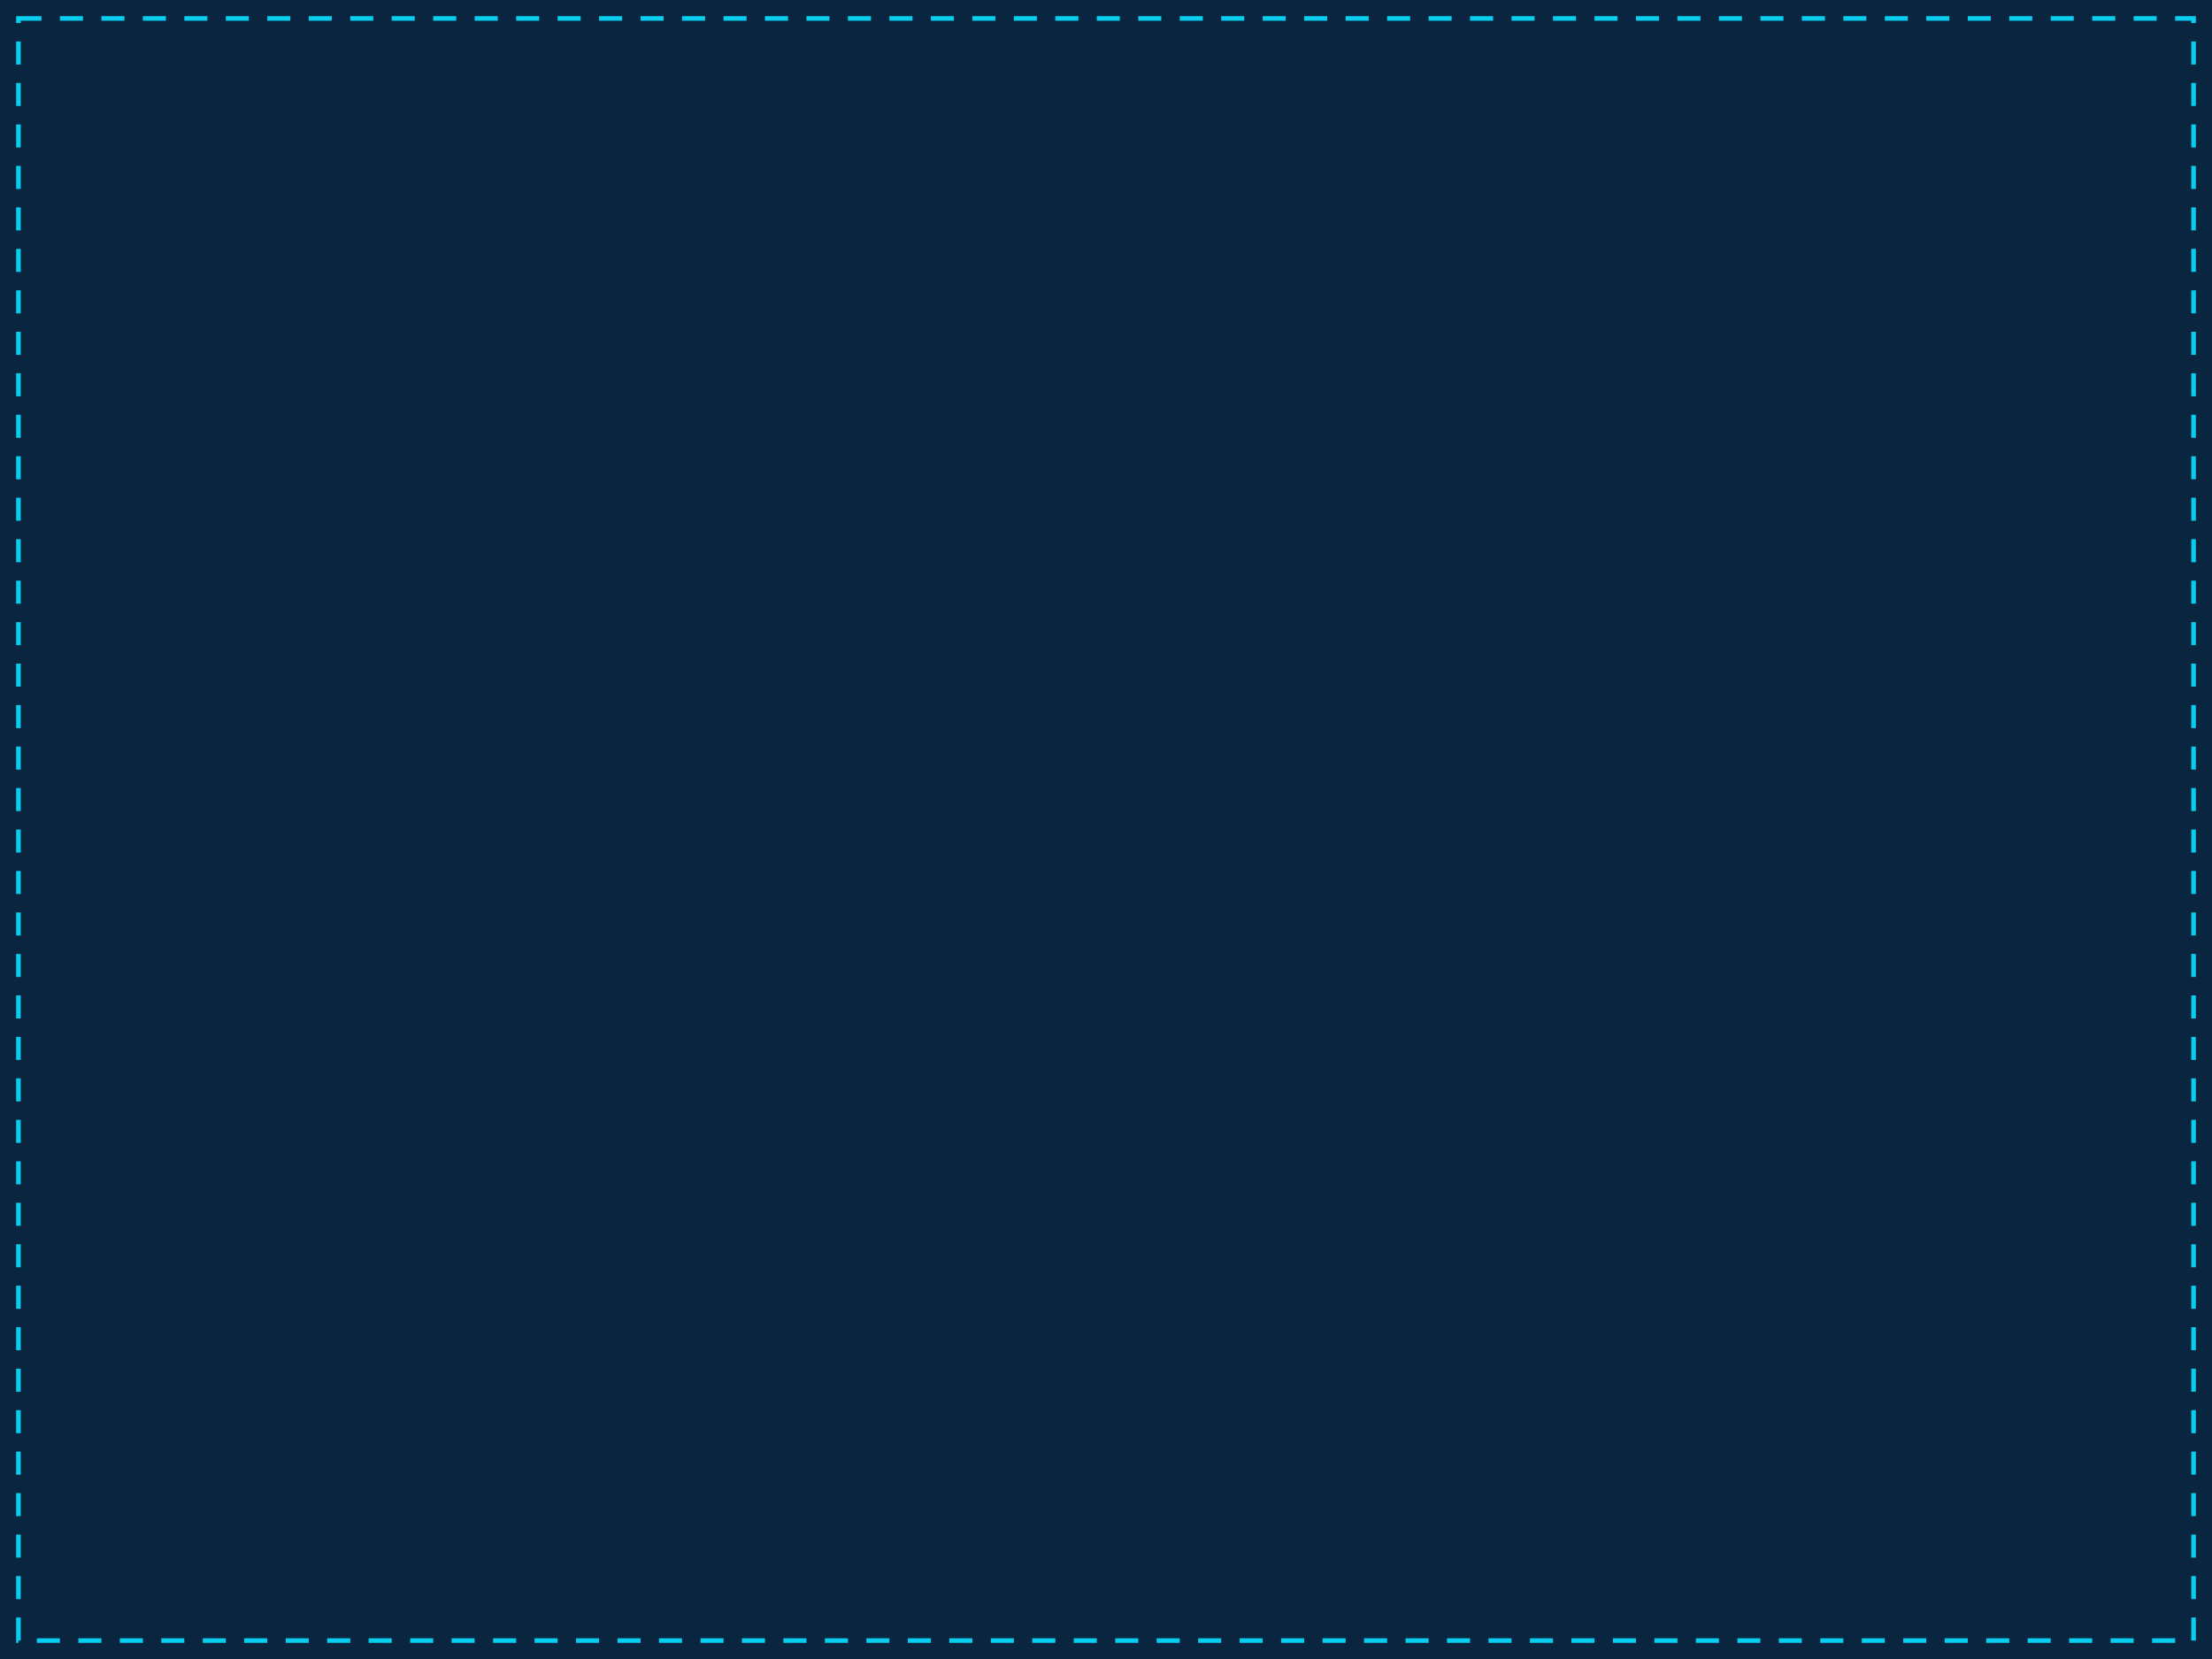
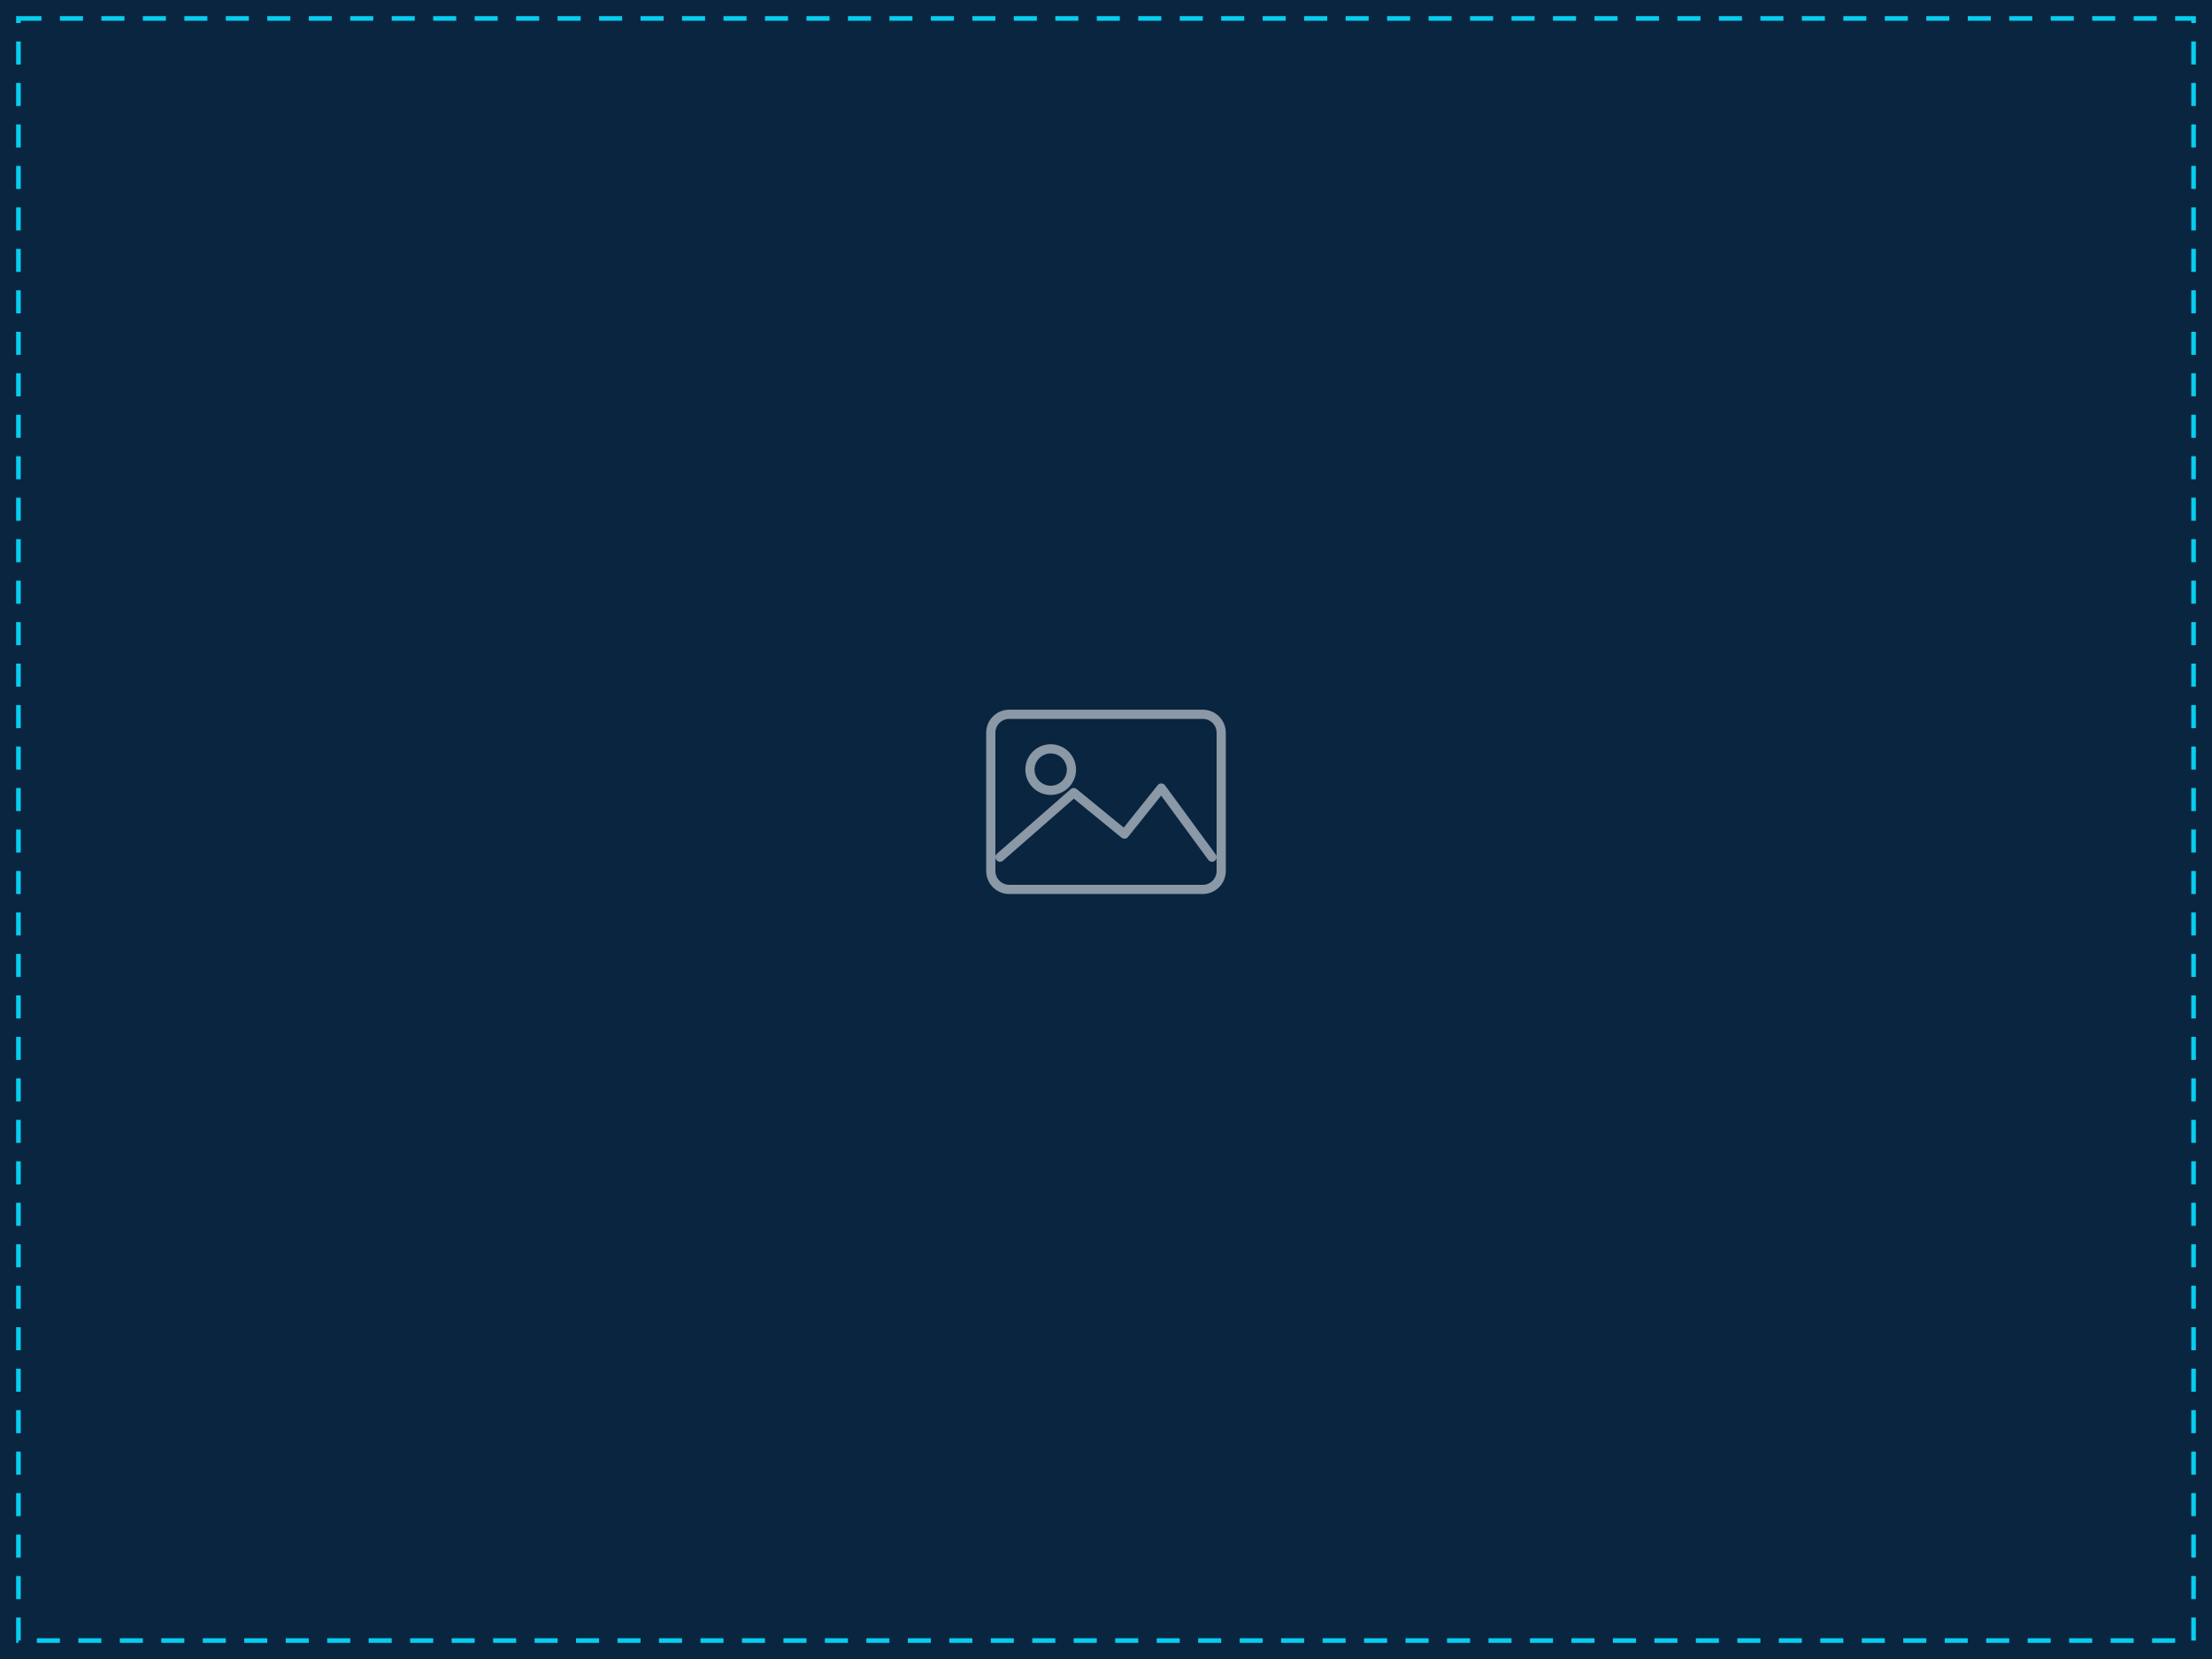
<svg xmlns="http://www.w3.org/2000/svg" width="960" height="720" viewBox="0 0 960 720" role="img" aria-label="Imagen de ejemplo pendiente de reemplazo">
  <rect width="960" height="720" fill="#0A2540" />
  <rect x="8" y="8" width="944" height="704" fill="none" stroke="#08CDEF" stroke-width="2" stroke-dasharray="10 8" />
+   <g transform="translate(430 310)" opacity="0.55">
+     <rect x="0" y="0" width="100" height="76" rx="8" fill="none" stroke="#F4F6F8" stroke-width="4" />
+     <circle cx="26" cy="24" r="9" fill="none" stroke="#F4F6F8" stroke-width="4" />
+     <path d="M4 62 L36 34 L58 52 L74 32 L96 62" fill="none" stroke="#F4F6F8" stroke-width="4" stroke-linejoin="round" stroke-linecap="round" />
+   </g>
</svg>
